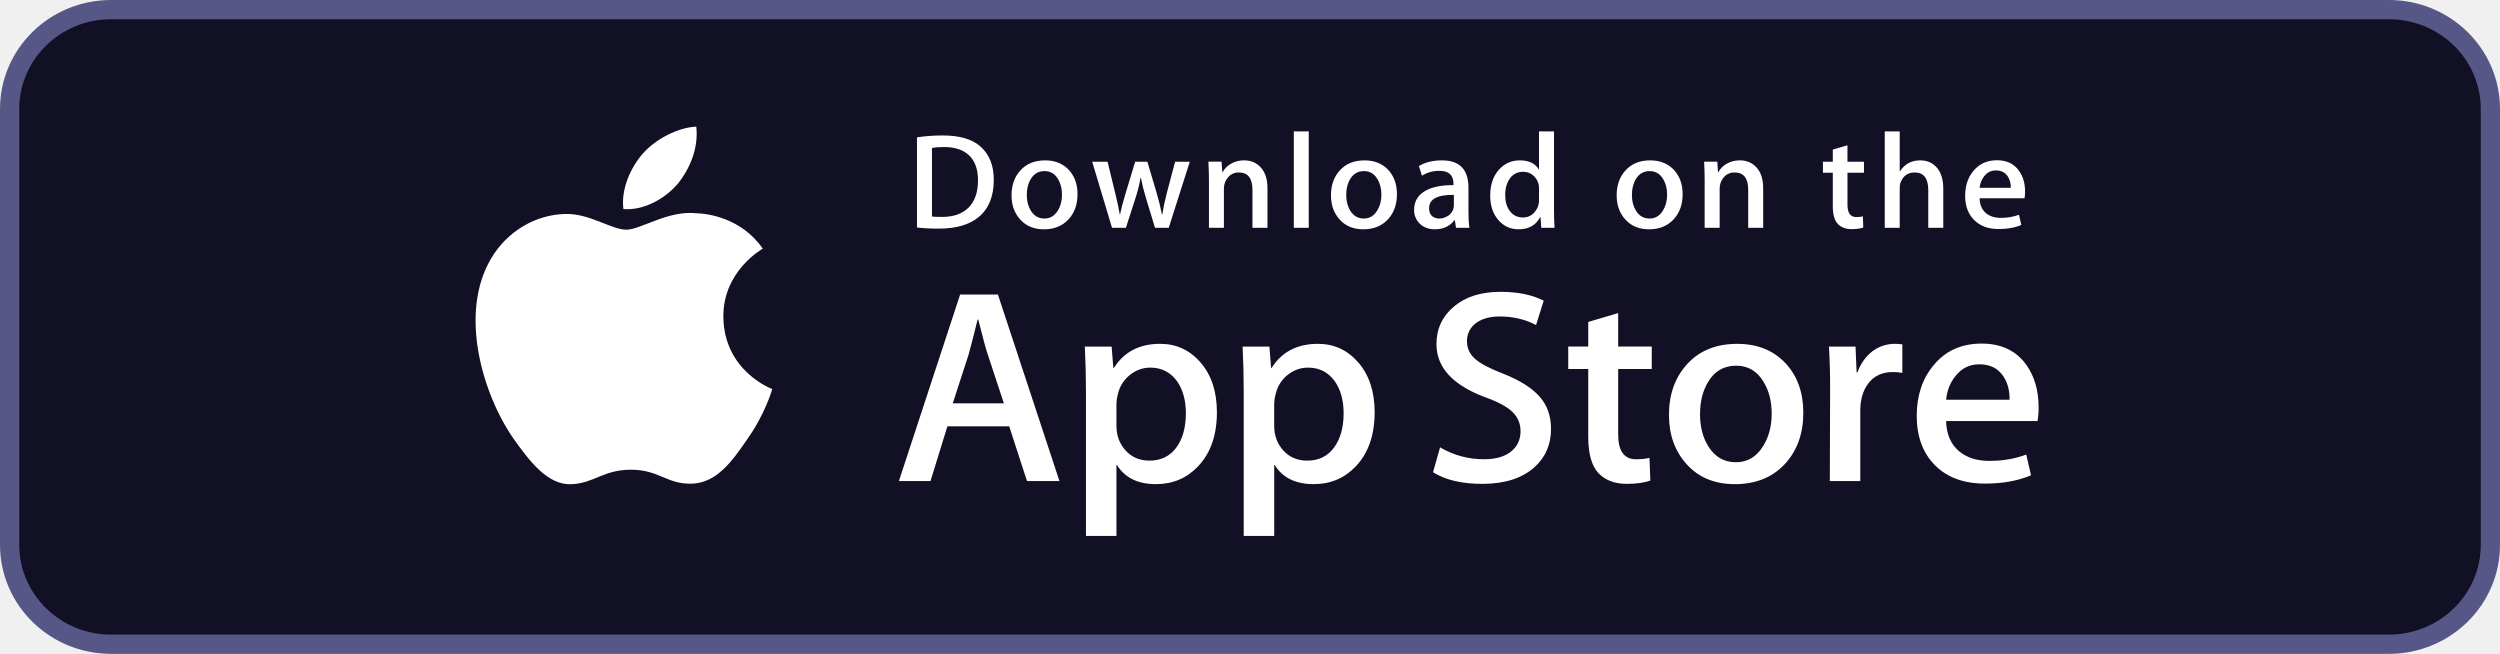
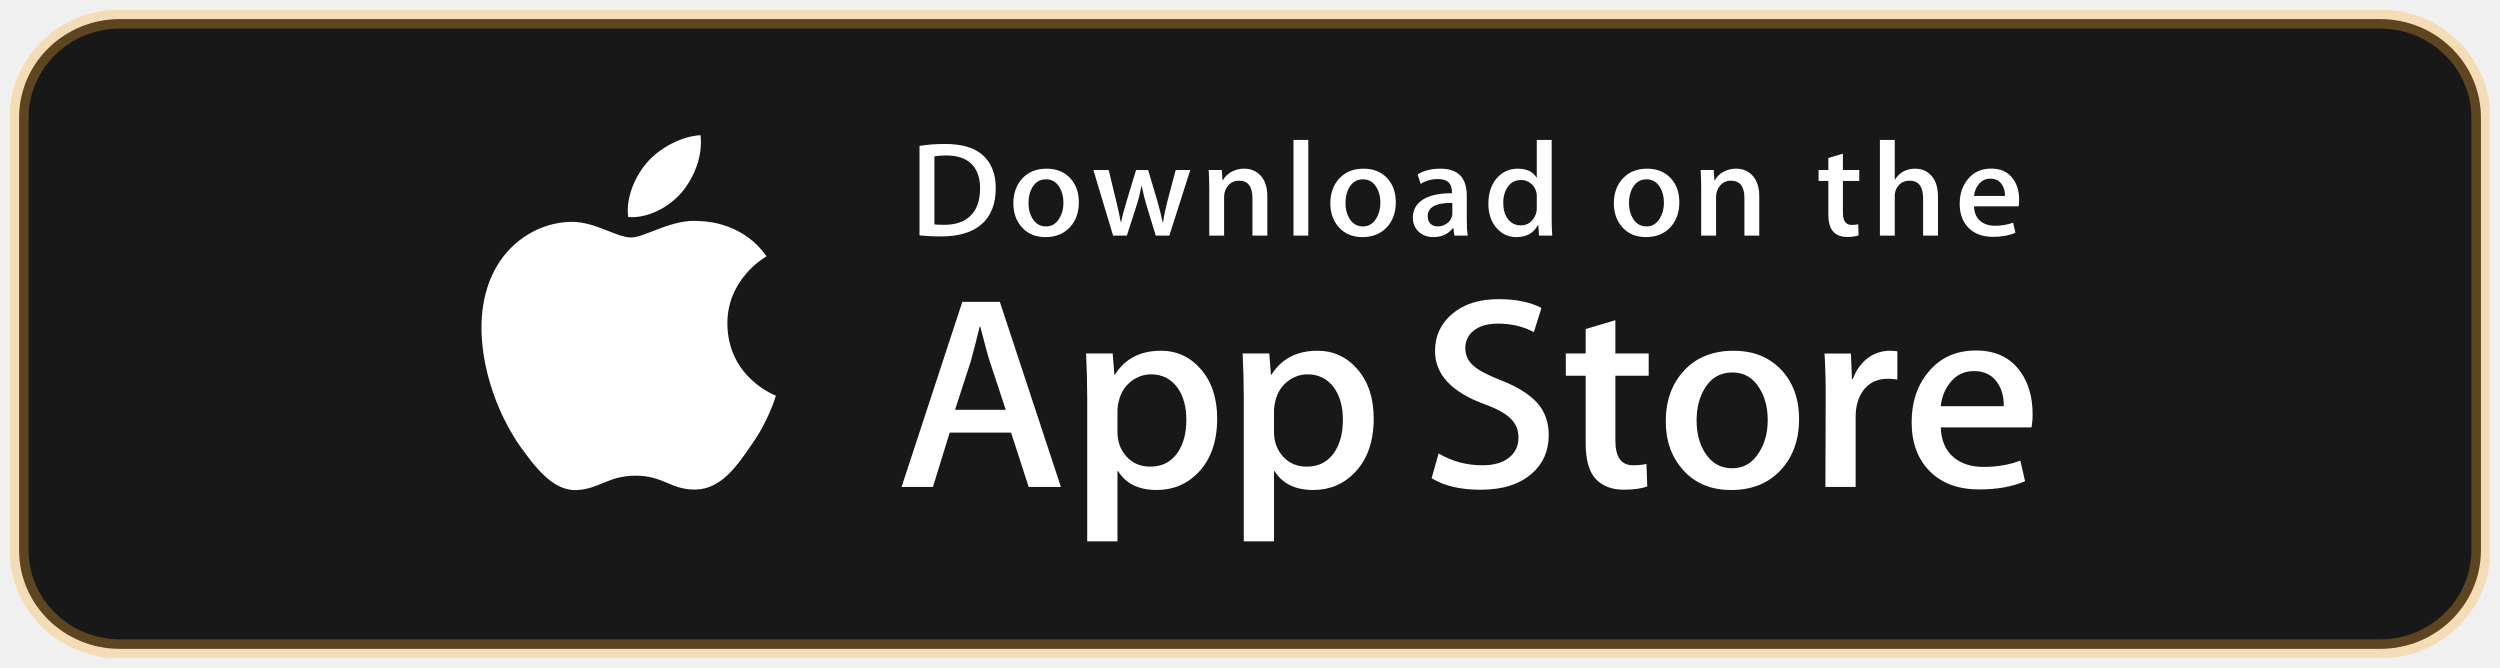
- <svg xmlns="http://www.w3.org/2000/svg" width="130" height="34" viewBox="0 0 130 34" fill="none">
-   <g clip-path="url(#clip0_437_85)">
-     <path d="M5.778 0.5H124.222C127.146 0.5 129.5 2.822 129.5 5.667V28.333C129.5 31.178 127.146 33.5 124.222 33.5H5.778C2.854 33.5 0.5 31.178 0.5 28.333V5.667C0.5 2.822 2.854 0.5 5.778 0.5Z" fill="#121025" stroke="#575787" />
-     <path d="M37.615 16.474C37.593 14.126 39.575 12.982 39.666 12.929C38.543 11.323 36.803 11.104 36.191 11.087C34.729 10.936 33.312 11.944 32.567 11.944C31.807 11.944 30.66 11.101 29.425 11.126C27.834 11.15 26.346 12.054 25.53 13.456C23.846 16.315 25.102 20.518 26.715 22.828C27.523 23.96 28.465 25.224 29.7 25.18C30.908 25.131 31.359 24.425 32.816 24.425C34.261 24.425 34.684 25.18 35.943 25.151C37.239 25.131 38.055 24.015 38.834 22.872C39.767 21.574 40.141 20.297 40.156 20.231C40.126 20.221 37.64 19.29 37.615 16.474ZM35.236 9.566C35.886 8.769 36.33 7.685 36.207 6.585C35.267 6.626 34.091 7.223 33.414 8.002C32.815 8.689 32.28 9.815 32.417 10.873C33.474 10.951 34.558 10.35 35.236 9.566ZM55.092 25.017H53.404L52.479 22.168H49.265L48.385 25.017H46.742L49.926 15.317H51.892L55.092 25.017ZM52.201 20.972L51.365 18.439C51.276 18.181 51.111 17.572 50.867 16.612H50.836C50.688 17.223 50.532 17.832 50.367 18.439L49.544 20.972H52.201ZM63.279 21.434C63.279 22.624 62.952 23.564 62.296 24.254C61.709 24.869 60.98 25.175 60.11 25.175C59.17 25.175 58.495 24.845 58.084 24.183H58.055V27.867H56.47V20.326C56.47 19.578 56.45 18.81 56.411 18.023H57.805L57.893 19.131H57.923C58.451 18.296 59.253 17.879 60.329 17.879C61.171 17.879 61.873 18.205 62.435 18.857C62.998 19.51 63.279 20.369 63.279 21.434ZM61.665 21.491C61.665 20.81 61.509 20.249 61.195 19.807C60.853 19.347 60.393 19.116 59.816 19.116C59.425 19.116 59.07 19.245 58.753 19.498C58.435 19.753 58.226 20.085 58.129 20.498C58.085 20.653 58.06 20.812 58.055 20.972V22.138C58.055 22.647 58.214 23.076 58.532 23.427C58.85 23.777 59.264 23.952 59.772 23.952C60.369 23.952 60.833 23.726 61.166 23.276C61.498 22.825 61.665 22.23 61.665 21.491ZM71.482 21.434C71.482 22.624 71.155 23.564 70.498 24.254C69.912 24.869 69.182 25.175 68.313 25.175C67.373 25.175 66.698 24.845 66.287 24.183H66.259V27.867H64.673V20.326C64.673 19.558 64.653 18.79 64.615 18.023H66.009L66.097 19.131H66.126C66.654 18.296 67.456 17.879 68.533 17.879C69.374 17.879 70.076 18.205 70.639 18.857C71.2 19.51 71.482 20.369 71.482 21.434ZM69.868 21.491C69.868 20.81 69.711 20.249 69.397 19.807C69.055 19.347 68.596 19.116 68.019 19.116C67.627 19.116 67.273 19.245 66.954 19.498C66.636 19.753 66.429 20.085 66.332 20.498C66.288 20.653 66.264 20.812 66.258 20.972V22.138C66.258 22.647 66.417 23.076 66.734 23.427C67.052 23.777 67.465 23.952 67.975 23.952C68.572 23.952 69.036 23.726 69.368 23.276C69.701 22.825 69.868 22.23 69.868 21.491ZM80.653 22.297C80.653 23.122 80.361 23.794 79.774 24.311C79.13 24.878 78.233 25.161 77.08 25.161C76.017 25.161 75.163 24.96 74.517 24.556L74.884 23.261C75.58 23.674 76.343 23.881 77.175 23.881C77.772 23.881 78.236 23.748 78.57 23.484C78.902 23.221 79.068 22.866 79.068 22.424C79.068 22.031 78.931 21.699 78.657 21.43C78.384 21.161 77.928 20.911 77.293 20.68C75.561 20.047 74.696 19.119 74.696 17.899C74.696 17.101 74.999 16.448 75.606 15.939C76.211 15.429 77.018 15.175 78.027 15.175C78.927 15.175 79.675 15.329 80.272 15.635L79.875 16.903C79.319 16.605 78.688 16.457 77.982 16.457C77.426 16.457 76.99 16.591 76.678 16.859C76.551 16.969 76.45 17.104 76.382 17.256C76.314 17.407 76.279 17.572 76.282 17.737C76.282 18.121 76.433 18.439 76.736 18.687C76.999 18.918 77.479 19.167 78.174 19.436C79.025 19.772 79.651 20.166 80.052 20.615C80.453 21.064 80.653 21.626 80.653 22.297ZM85.891 19.189H84.145V22.584C84.145 23.449 84.453 23.881 85.07 23.881C85.353 23.881 85.587 23.856 85.773 23.808L85.817 24.988C85.505 25.103 85.094 25.16 84.585 25.16C83.96 25.16 83.471 24.973 83.117 24.599C82.766 24.224 82.589 23.596 82.589 22.713V19.187H81.548V18.021H82.589V16.741L84.145 16.28V18.021H85.891V19.189ZM93.772 21.462C93.772 22.538 93.458 23.42 92.832 24.11C92.176 24.821 91.305 25.176 90.219 25.176C89.172 25.176 88.34 24.836 87.719 24.154C87.097 23.474 86.786 22.614 86.786 21.578C86.786 20.494 87.106 19.607 87.748 18.916C88.388 18.225 89.251 17.88 90.337 17.88C91.383 17.88 92.225 18.22 92.86 18.902C93.468 19.563 93.772 20.416 93.772 21.462ZM92.128 21.512C92.128 20.867 91.987 20.315 91.703 19.853C91.37 19.295 90.896 19.016 90.28 19.016C89.643 19.016 89.159 19.296 88.827 19.853C88.543 20.315 88.402 20.877 88.402 21.542C88.402 22.186 88.543 22.74 88.827 23.201C89.17 23.759 89.648 24.037 90.266 24.037C90.871 24.037 91.346 23.754 91.689 23.186C91.981 22.716 92.128 22.157 92.128 21.512ZM98.922 19.389C98.757 19.36 98.59 19.346 98.423 19.347C97.865 19.347 97.434 19.552 97.131 19.966C96.867 20.331 96.735 20.791 96.735 21.347V25.017H95.151L95.166 20.226C95.168 19.491 95.148 18.757 95.106 18.024H96.487L96.544 19.362H96.588C96.755 18.902 97.019 18.531 97.381 18.254C97.711 18.011 98.113 17.88 98.526 17.879C98.672 17.879 98.804 17.89 98.922 17.907V19.389ZM106.008 21.189C106.008 21.468 105.989 21.702 105.95 21.894H101.197C101.216 22.585 101.445 23.114 101.887 23.478C102.287 23.804 102.805 23.966 103.441 23.966C104.145 23.966 104.787 23.857 105.365 23.636L105.613 24.715C104.938 25.003 104.141 25.147 103.222 25.147C102.116 25.147 101.248 24.828 100.616 24.19C99.986 23.553 99.67 22.696 99.67 21.621C99.67 20.567 99.964 19.688 100.552 18.988C101.167 18.24 101.998 17.866 103.045 17.866C104.073 17.866 104.851 18.24 105.379 18.988C105.798 19.582 106.008 20.316 106.008 21.189ZM104.497 20.786C104.507 20.326 104.404 19.928 104.19 19.591C103.915 19.159 103.494 18.944 102.927 18.944C102.409 18.944 101.988 19.154 101.666 19.577C101.402 19.913 101.245 20.316 101.197 20.785L104.497 20.786ZM51.677 9.35C51.677 10.207 51.415 10.854 50.891 11.287C50.406 11.688 49.716 11.888 48.823 11.888C48.442 11.891 48.062 11.872 47.683 11.831V7.144C48.097 7.078 48.542 7.044 49.025 7.044C49.876 7.044 50.517 7.226 50.95 7.588C51.434 7.999 51.677 8.586 51.677 9.35ZM50.856 9.371C50.856 8.815 50.706 8.388 50.406 8.091C50.105 7.795 49.667 7.646 49.089 7.646C48.844 7.646 48.635 7.661 48.462 7.695V11.258C48.558 11.273 48.733 11.28 48.988 11.28C49.585 11.28 50.044 11.117 50.368 10.792C50.693 10.467 50.856 9.994 50.856 9.371ZM56.031 10.099C56.031 10.628 55.877 11.061 55.57 11.4C55.248 11.749 54.82 11.924 54.286 11.924C53.772 11.924 53.363 11.757 53.057 11.421C52.752 11.087 52.6 10.665 52.6 10.156C52.6 9.624 52.757 9.187 53.072 8.849C53.387 8.509 53.811 8.339 54.345 8.339C54.859 8.339 55.272 8.506 55.585 8.841C55.882 9.167 56.031 9.586 56.031 10.099ZM55.224 10.124C55.224 9.807 55.154 9.535 55.014 9.308C54.851 9.034 54.619 8.897 54.316 8.897C54.003 8.897 53.766 9.034 53.602 9.308C53.462 9.535 53.393 9.811 53.393 10.138C53.393 10.455 53.463 10.727 53.602 10.954C53.771 11.227 54.005 11.364 54.309 11.364C54.606 11.364 54.84 11.225 55.008 10.947C55.152 10.715 55.224 10.442 55.224 10.124ZM61.87 8.409L60.774 11.845H60.06L59.606 10.353C59.493 9.988 59.399 9.618 59.325 9.243H59.31C59.243 9.619 59.149 9.99 59.028 10.354L58.547 11.845H57.825L56.794 8.41H57.594L57.991 10.043C58.087 10.429 58.165 10.797 58.229 11.146H58.243C58.3 10.859 58.397 10.493 58.532 10.05L59.029 8.41H59.663L60.14 10.015C60.255 10.407 60.349 10.784 60.421 11.146H60.443C60.495 10.793 60.575 10.416 60.68 10.015L61.106 8.41L61.87 8.409ZM65.908 11.845H65.128V9.878C65.128 9.271 64.894 8.968 64.423 8.968C64.316 8.965 64.209 8.986 64.112 9.029C64.014 9.073 63.928 9.137 63.86 9.218C63.716 9.385 63.643 9.582 63.643 9.807V11.845H62.865V9.391C62.865 9.09 62.855 8.762 62.837 8.408H63.521L63.557 8.946H63.579C63.67 8.778 63.805 8.641 63.983 8.53C64.194 8.403 64.431 8.338 64.689 8.338C65.016 8.338 65.288 8.441 65.505 8.649C65.773 8.903 65.908 9.283 65.908 9.787V11.845ZM68.055 11.845H67.278V6.833H68.055V11.845ZM72.641 10.099C72.641 10.628 72.487 11.061 72.179 11.4C71.857 11.749 71.428 11.924 70.896 11.924C70.381 11.924 69.972 11.757 69.667 11.421C69.362 11.087 69.21 10.665 69.21 10.156C69.21 9.624 69.366 9.187 69.681 8.849C69.997 8.509 70.42 8.339 70.953 8.339C71.468 8.339 71.88 8.506 72.195 8.841C72.491 9.167 72.641 9.586 72.641 10.099ZM71.832 10.124C71.832 9.807 71.763 9.535 71.623 9.308C71.461 9.034 71.228 8.897 70.926 8.897C70.612 8.897 70.375 9.034 70.211 9.308C70.072 9.535 70.003 9.811 70.003 10.138C70.003 10.455 70.073 10.727 70.212 10.954C70.38 11.227 70.615 11.364 70.918 11.364C71.215 11.364 71.448 11.225 71.616 10.947C71.76 10.715 71.833 10.441 71.833 10.123L71.832 10.124ZM76.41 11.845H75.711L75.653 11.45H75.632C75.392 11.765 75.051 11.924 74.608 11.924C74.277 11.924 74.01 11.819 73.809 11.612C73.718 11.519 73.647 11.41 73.6 11.29C73.553 11.169 73.531 11.041 73.534 10.913C73.534 10.493 73.713 10.172 74.072 9.951C74.43 9.73 74.934 9.621 75.582 9.626V9.562C75.582 9.109 75.34 8.883 74.855 8.883C74.509 8.883 74.204 8.968 73.942 9.138L73.783 8.636C74.108 8.438 74.511 8.339 74.985 8.339C75.9 8.339 76.36 8.814 76.36 9.761V11.026C76.36 11.37 76.377 11.643 76.41 11.845ZM75.602 10.665V10.135C74.743 10.121 74.313 10.352 74.313 10.828C74.313 11.007 74.362 11.141 74.462 11.231C74.567 11.321 74.703 11.369 74.843 11.364C75.014 11.364 75.174 11.311 75.32 11.206C75.408 11.145 75.48 11.064 75.529 10.97C75.578 10.875 75.603 10.771 75.602 10.665ZM80.836 11.845H80.145L80.108 11.294H80.087C79.866 11.714 79.49 11.924 78.962 11.924C78.539 11.924 78.188 11.761 77.909 11.435C77.631 11.111 77.491 10.689 77.491 10.17C77.491 9.614 77.642 9.164 77.946 8.82C78.239 8.499 78.599 8.339 79.027 8.339C79.497 8.339 79.826 8.494 80.014 8.805H80.028V6.833H80.808V10.92C80.808 11.255 80.817 11.563 80.836 11.845ZM80.028 10.396V9.824C80.036 9.692 80.013 9.56 79.96 9.438C79.908 9.316 79.827 9.207 79.725 9.121C79.582 8.996 79.396 8.929 79.204 8.933C78.914 8.933 78.687 9.046 78.519 9.273C78.354 9.499 78.27 9.788 78.27 10.142C78.27 10.482 78.349 10.758 78.509 10.969C78.677 11.196 78.905 11.309 79.189 11.309C79.445 11.309 79.649 11.214 79.805 11.025C79.955 10.849 80.035 10.626 80.028 10.396ZM87.497 10.099C87.497 10.628 87.343 11.061 87.035 11.4C86.713 11.749 86.287 11.924 85.752 11.924C85.239 11.924 84.829 11.757 84.523 11.421C84.218 11.087 84.066 10.665 84.066 10.156C84.066 9.624 84.223 9.187 84.538 8.849C84.853 8.509 85.277 8.339 85.811 8.339C86.325 8.339 86.739 8.506 87.051 8.841C87.348 9.167 87.497 9.586 87.497 10.099ZM86.69 10.124C86.69 9.807 86.62 9.535 86.482 9.308C86.317 9.034 86.085 8.897 85.782 8.897C85.47 8.897 85.232 9.034 85.068 9.308C84.928 9.535 84.859 9.811 84.859 10.138C84.859 10.455 84.929 10.727 85.068 10.954C85.236 11.227 85.471 11.364 85.775 11.364C86.072 11.364 86.306 11.225 86.474 10.947C86.617 10.715 86.69 10.442 86.69 10.124ZM91.685 11.845H90.907V9.878C90.907 9.271 90.672 8.968 90.2 8.968C90.093 8.965 89.987 8.986 89.89 9.029C89.792 9.073 89.706 9.137 89.638 9.218C89.494 9.385 89.422 9.582 89.422 9.807V11.845H88.642V9.391C88.642 9.09 88.634 8.762 88.615 8.408H89.299L89.335 8.946H89.357C89.452 8.775 89.591 8.632 89.76 8.53C89.972 8.403 90.207 8.338 90.467 8.338C90.793 8.338 91.066 8.441 91.281 8.649C91.552 8.903 91.685 9.283 91.685 9.787V11.845ZM96.926 8.982H96.069V10.65C96.069 11.075 96.221 11.287 96.523 11.287C96.663 11.287 96.779 11.275 96.87 11.252L96.89 11.831C96.736 11.887 96.534 11.916 96.285 11.916C95.977 11.916 95.738 11.824 95.565 11.641C95.391 11.457 95.305 11.148 95.305 10.714V8.982H94.793V8.409H95.305V7.78L96.068 7.554V8.409H96.926L96.926 8.982ZM101.05 11.845H100.27V9.892C100.27 9.276 100.035 8.968 99.565 8.968C99.204 8.968 98.957 9.147 98.822 9.504C98.796 9.593 98.784 9.686 98.785 9.779V11.845H98.007V6.833H98.785V8.904H98.8C99.046 8.527 99.397 8.339 99.853 8.339C100.176 8.339 100.442 8.443 100.654 8.65C100.918 8.909 101.05 9.294 101.05 9.803V11.845ZM105.303 9.965C105.303 10.102 105.293 10.217 105.274 10.311H102.939C102.949 10.651 103.06 10.91 103.277 11.089C103.475 11.249 103.73 11.33 104.042 11.33C104.387 11.33 104.702 11.275 104.986 11.167L105.108 11.698C104.776 11.839 104.385 11.91 103.933 11.91C103.389 11.91 102.963 11.753 102.654 11.44C102.342 11.126 102.188 10.706 102.188 10.178C102.188 9.66 102.332 9.228 102.621 8.884C102.923 8.517 103.331 8.333 103.846 8.333C104.35 8.333 104.733 8.517 104.991 8.884C105.2 9.176 105.303 9.536 105.303 9.965ZM104.56 9.767C104.571 9.561 104.518 9.357 104.409 9.181C104.274 8.968 104.068 8.862 103.79 8.862C103.535 8.862 103.328 8.965 103.17 9.174C103.038 9.346 102.958 9.552 102.939 9.767H104.56Z" fill="white" />
+ <svg xmlns="http://www.w3.org/2000/svg" width="131" height="35" viewBox="0 0 131 35" fill="none">
+   <g clip-path="url(#clip0_57_19)">
+     <mask id="mask0_57_19" style="mask-type:luminance" maskUnits="userSpaceOnUse" x="0" y="0" width="131" height="35">
+       <path d="M130.5 0.5H0.5V34.5H130.5V0.5Z" fill="white" />
+     </mask>
+     <g mask="url(#mask0_57_19)">
+       <path d="M6.278 1H124.722C127.646 1 130 3.322 130 6.167V28.833C130 31.678 127.646 34 124.722 34H6.278C3.354 34 1 31.678 1 28.833V6.167C1 3.322 3.354 1 6.278 1Z" fill="#181818" stroke="#FFAF32" stroke-opacity="0.3" />
+       <path d="M38.115 16.974C38.093 14.626 40.075 13.482 40.166 13.429C39.043 11.823 37.303 11.604 36.691 11.587C35.229 11.436 33.812 12.444 33.067 12.444C32.307 12.444 31.16 11.601 29.925 11.626C28.334 11.65 26.846 12.554 26.03 13.956C24.346 16.815 25.602 21.018 27.215 23.328C28.023 24.46 28.965 25.725 30.2 25.68C31.408 25.631 31.859 24.925 33.316 24.925C34.761 24.925 35.184 25.68 36.443 25.652C37.739 25.631 38.555 24.515 39.334 23.372C40.267 22.075 40.641 20.797 40.656 20.732C40.626 20.721 38.14 19.79 38.115 16.974ZM35.736 10.066C36.386 9.269 36.83 8.185 36.707 7.085C35.767 7.127 34.591 7.723 33.914 8.502C33.315 9.189 32.78 10.315 32.917 11.373C33.974 11.451 35.058 10.85 35.736 10.066ZM55.592 25.517H53.904L52.979 22.668H49.765L48.885 25.517H47.242L50.426 15.817H52.392L55.592 25.517ZM52.701 21.472L51.865 18.939C51.776 18.681 51.611 18.072 51.367 17.112H51.336C51.188 17.723 51.032 18.332 50.867 18.939L50.044 21.472H52.701ZM63.779 21.934C63.779 23.124 63.452 24.064 62.796 24.754C62.209 25.369 61.48 25.675 60.61 25.675C59.67 25.675 58.995 25.345 58.584 24.683H58.555V28.367H56.97V20.826C56.97 20.078 56.95 19.31 56.911 18.523H58.305L58.393 19.631H58.423C58.951 18.796 59.753 18.379 60.829 18.379C61.671 18.379 62.373 18.705 62.935 19.357C63.498 20.01 63.779 20.869 63.779 21.934ZM62.165 21.991C62.165 21.31 62.009 20.749 61.695 20.307C61.353 19.847 60.893 19.616 60.316 19.616C59.925 19.616 59.57 19.745 59.253 19.998C58.935 20.253 58.726 20.586 58.629 20.999C58.585 21.153 58.56 21.312 58.555 21.472V22.638C58.555 23.147 58.714 23.576 59.032 23.927C59.35 24.277 59.764 24.452 60.272 24.452C60.869 24.452 61.333 24.226 61.666 23.776C61.998 23.325 62.165 22.73 62.165 21.991ZM71.982 21.934C71.982 23.124 71.655 24.064 70.998 24.754C70.412 25.369 69.682 25.675 68.813 25.675C67.873 25.675 67.198 25.345 66.787 24.683H66.759V28.367H65.173V20.826C65.173 20.058 65.153 19.29 65.115 18.523H66.509L66.597 19.631H66.626C67.154 18.796 67.956 18.379 69.033 18.379C69.874 18.379 70.576 18.705 71.139 19.357C71.7 20.01 71.982 20.869 71.982 21.934ZM70.368 21.991C70.368 21.31 70.211 20.749 69.897 20.307C69.555 19.847 69.096 19.616 68.519 19.616C68.127 19.616 67.773 19.745 67.454 19.998C67.136 20.253 66.929 20.586 66.832 20.999C66.788 21.153 66.764 21.312 66.758 21.472V22.638C66.758 23.147 66.917 23.576 67.234 23.927C67.552 24.277 67.965 24.452 68.475 24.452C69.072 24.452 69.536 24.226 69.868 23.776C70.201 23.325 70.368 22.73 70.368 21.991ZM81.153 22.797C81.153 23.622 80.861 24.294 80.274 24.811C79.63 25.378 78.733 25.662 77.58 25.662C76.517 25.662 75.663 25.46 75.017 25.057L75.384 23.761C76.08 24.174 76.843 24.381 77.675 24.381C78.272 24.381 78.736 24.248 79.07 23.984C79.402 23.721 79.568 23.366 79.568 22.924C79.568 22.531 79.431 22.199 79.157 21.93C78.884 21.661 78.428 21.412 77.793 21.181C76.061 20.547 75.196 19.619 75.196 18.399C75.196 17.601 75.499 16.948 76.106 16.439C76.711 15.929 77.518 15.675 78.527 15.675C79.427 15.675 80.175 15.829 80.772 16.135L80.375 17.403C79.819 17.106 79.188 16.957 78.482 16.957C77.926 16.957 77.49 17.091 77.178 17.359C77.051 17.469 76.95 17.604 76.882 17.756C76.814 17.907 76.779 18.072 76.782 18.238C76.782 18.621 76.933 18.939 77.236 19.187C77.499 19.418 77.979 19.667 78.674 19.936C79.525 20.272 80.151 20.666 80.552 21.115C80.953 21.564 81.153 22.126 81.153 22.797ZM86.391 19.689H84.645V23.085C84.645 23.949 84.953 24.381 85.57 24.381C85.853 24.381 86.087 24.356 86.273 24.308L86.317 25.488C86.005 25.603 85.594 25.66 85.085 25.66C84.46 25.66 83.971 25.473 83.617 25.099C83.266 24.724 83.089 24.096 83.089 23.213V19.687H82.048V18.521H83.089V17.241L84.645 16.78V18.521H86.391V19.689ZM94.272 21.963C94.272 23.038 93.958 23.92 93.332 24.61C92.676 25.322 91.805 25.676 90.719 25.676C89.672 25.676 88.84 25.336 88.219 24.654C87.597 23.974 87.286 23.114 87.286 22.078C87.286 20.994 87.606 20.107 88.248 19.416C88.888 18.726 89.751 18.38 90.837 18.38C91.883 18.38 92.725 18.72 93.36 19.402C93.968 20.063 94.272 20.916 94.272 21.963ZM92.628 22.012C92.628 21.368 92.487 20.815 92.203 20.353C91.87 19.795 91.396 19.516 90.78 19.516C90.143 19.516 89.659 19.796 89.327 20.353C89.043 20.815 88.902 21.378 88.902 22.042C88.902 22.686 89.043 23.24 89.327 23.701C89.67 24.259 90.148 24.537 90.766 24.537C91.371 24.537 91.846 24.254 92.189 23.686C92.481 23.216 92.628 22.657 92.628 22.012ZM99.422 19.889C99.257 19.86 99.09 19.846 98.923 19.847C98.365 19.847 97.934 20.052 97.631 20.466C97.367 20.831 97.235 21.291 97.235 21.847V25.517H95.651L95.666 20.726C95.668 19.991 95.648 19.257 95.606 18.524H96.987L97.044 19.862H97.088C97.255 19.402 97.519 19.032 97.881 18.754C98.211 18.511 98.613 18.38 99.026 18.379C99.172 18.379 99.304 18.39 99.422 18.407V19.889ZM106.508 21.689C106.508 21.968 106.489 22.202 106.45 22.394H101.697C101.716 23.085 101.945 23.614 102.387 23.978C102.787 24.304 103.305 24.467 103.941 24.467C104.645 24.467 105.287 24.357 105.865 24.136L106.113 25.215C105.438 25.504 104.641 25.647 103.722 25.647C102.616 25.647 101.748 25.328 101.116 24.69C100.486 24.053 100.17 23.196 100.17 22.121C100.17 21.067 100.464 20.188 101.052 19.488C101.667 18.74 102.498 18.366 103.545 18.366C104.573 18.366 105.351 18.74 105.879 19.488C106.298 20.082 106.508 20.817 106.508 21.689ZM104.997 21.286C105.007 20.826 104.904 20.428 104.69 20.091C104.415 19.659 103.994 19.444 103.427 19.444C102.909 19.444 102.488 19.654 102.166 20.077C101.902 20.413 101.745 20.816 101.697 21.285L104.997 21.286ZM52.177 9.85C52.177 10.707 51.915 11.354 51.391 11.787C50.906 12.188 50.216 12.388 49.323 12.388C48.942 12.391 48.562 12.372 48.183 12.331V7.644C48.597 7.578 49.042 7.544 49.525 7.544C50.376 7.544 51.017 7.726 51.45 8.088C51.934 8.499 52.177 9.086 52.177 9.85ZM51.356 9.871C51.356 9.315 51.206 8.888 50.906 8.591C50.605 8.295 50.167 8.146 49.589 8.146C49.344 8.146 49.135 8.161 48.962 8.195V11.758C49.058 11.773 49.233 11.78 49.488 11.78C50.085 11.78 50.544 11.617 50.868 11.292C51.193 10.967 51.356 10.494 51.356 9.871ZM56.531 10.6C56.531 11.128 56.377 11.561 56.07 11.9C55.748 12.249 55.32 12.424 54.786 12.424C54.272 12.424 53.863 12.257 53.557 11.921C53.252 11.587 53.1 11.165 53.1 10.656C53.1 10.124 53.257 9.687 53.572 9.349C53.887 9.009 54.311 8.839 54.845 8.839C55.359 8.839 55.772 9.006 56.085 9.341C56.382 9.667 56.531 10.086 56.531 10.6ZM55.724 10.624C55.724 10.307 55.654 10.035 55.514 9.808C55.351 9.534 55.119 9.397 54.816 9.397C54.503 9.397 54.266 9.534 54.102 9.808C53.962 10.035 53.893 10.311 53.893 10.638C53.893 10.955 53.963 11.227 54.102 11.454C54.271 11.727 54.505 11.865 54.809 11.865C55.106 11.865 55.34 11.725 55.508 11.447C55.652 11.215 55.724 10.942 55.724 10.624ZM62.37 8.909L61.274 12.345H60.56L60.106 10.853C59.993 10.488 59.899 10.118 59.825 9.743H59.81C59.743 10.119 59.649 10.491 59.528 10.854L59.047 12.346H58.325L57.294 8.91H58.094L58.491 10.543C58.587 10.929 58.665 11.297 58.729 11.646H58.743C58.8 11.359 58.897 10.993 59.032 10.55L59.529 8.91H60.163L60.64 10.515C60.755 10.907 60.849 11.284 60.921 11.646H60.943C60.995 11.293 61.075 10.916 61.18 10.515L61.606 8.91L62.37 8.909ZM66.408 12.346H65.628V10.378C65.628 9.771 65.394 9.468 64.923 9.468C64.816 9.465 64.709 9.486 64.612 9.529C64.514 9.573 64.428 9.637 64.36 9.718C64.216 9.885 64.143 10.082 64.143 10.307V12.345H63.365V9.891C63.365 9.59 63.355 9.262 63.337 8.908H64.021L64.058 9.446H64.079C64.17 9.278 64.305 9.141 64.483 9.031C64.694 8.903 64.931 8.838 65.189 8.838C65.516 8.838 65.788 8.941 66.005 9.149C66.273 9.403 66.408 9.783 66.408 10.287V12.346ZM68.555 12.346H67.778V7.333H68.555V12.346ZM73.141 10.6C73.141 11.128 72.987 11.561 72.679 11.9C72.357 12.249 71.928 12.424 71.396 12.424C70.881 12.424 70.472 12.257 70.167 11.921C69.862 11.587 69.71 11.165 69.71 10.656C69.71 10.124 69.866 9.687 70.181 9.349C70.497 9.009 70.92 8.839 71.453 8.839C71.968 8.839 72.38 9.006 72.695 9.341C72.991 9.667 73.141 10.086 73.141 10.6ZM72.332 10.624C72.332 10.307 72.263 10.035 72.123 9.808C71.961 9.534 71.728 9.397 71.426 9.397C71.112 9.397 70.875 9.534 70.711 9.808C70.572 10.035 70.503 10.311 70.503 10.638C70.503 10.955 70.573 11.227 70.712 11.454C70.88 11.727 71.115 11.865 71.418 11.865C71.715 11.865 71.948 11.725 72.116 11.447C72.26 11.215 72.332 10.942 72.332 10.624ZM76.91 12.346H76.211L76.153 11.95H76.132C75.892 12.265 75.551 12.424 75.108 12.424C74.777 12.424 74.51 12.319 74.309 12.113C74.218 12.02 74.147 11.91 74.1 11.79C74.053 11.669 74.031 11.541 74.034 11.413C74.034 10.993 74.213 10.672 74.572 10.451C74.93 10.23 75.434 10.121 76.082 10.126V10.062C76.082 9.609 75.84 9.383 75.355 9.383C75.009 9.383 74.704 9.468 74.442 9.638L74.283 9.136C74.608 8.938 75.011 8.839 75.485 8.839C76.4 8.839 76.86 9.314 76.86 10.261V11.526C76.86 11.87 76.877 12.143 76.91 12.346ZM76.102 11.165V10.635C75.243 10.621 74.813 10.852 74.813 11.328C74.813 11.507 74.862 11.641 74.962 11.731C75.067 11.821 75.203 11.869 75.343 11.865C75.514 11.865 75.674 11.812 75.82 11.706C75.908 11.645 75.98 11.564 76.029 11.47C76.078 11.375 76.103 11.271 76.102 11.165ZM81.336 12.346H80.645L80.608 11.794H80.587C80.366 12.214 79.99 12.424 79.462 12.424C79.039 12.424 78.688 12.261 78.409 11.935C78.131 11.611 77.991 11.189 77.991 10.67C77.991 10.114 78.142 9.664 78.446 9.32C78.739 8.999 79.099 8.839 79.527 8.839C79.997 8.839 80.326 8.994 80.514 9.305H80.528V7.333H81.308V11.42C81.308 11.755 81.317 12.063 81.336 12.346ZM80.528 10.896V10.324C80.536 10.192 80.513 10.06 80.46 9.938C80.408 9.816 80.327 9.707 80.225 9.621C80.082 9.496 79.896 9.429 79.704 9.433C79.414 9.433 79.187 9.546 79.019 9.773C78.854 10 78.77 10.289 78.77 10.642C78.77 10.982 78.849 11.258 79.009 11.469C79.177 11.696 79.405 11.809 79.689 11.809C79.945 11.809 80.149 11.714 80.305 11.525C80.455 11.349 80.535 11.126 80.528 10.896ZM87.997 10.6C87.997 11.128 87.843 11.561 87.535 11.9C87.213 12.249 86.787 12.424 86.252 12.424C85.739 12.424 85.329 12.257 85.023 11.921C84.718 11.587 84.566 11.165 84.566 10.656C84.566 10.124 84.723 9.687 85.038 9.349C85.353 9.009 85.777 8.839 86.311 8.839C86.825 8.839 87.239 9.006 87.551 9.341C87.848 9.667 87.997 10.086 87.997 10.6ZM87.19 10.624C87.19 10.307 87.12 10.035 86.982 9.808C86.817 9.534 86.585 9.397 86.282 9.397C85.97 9.397 85.732 9.534 85.568 9.808C85.428 10.035 85.359 10.311 85.359 10.638C85.359 10.955 85.429 11.227 85.568 11.454C85.736 11.727 85.971 11.865 86.275 11.865C86.572 11.865 86.806 11.725 86.974 11.447C87.117 11.215 87.19 10.942 87.19 10.624ZM92.185 12.346H91.407V10.378C91.407 9.771 91.172 9.468 90.7 9.468C90.593 9.465 90.487 9.486 90.39 9.529C90.292 9.573 90.206 9.637 90.138 9.718C89.994 9.885 89.922 10.082 89.922 10.307V12.345H89.142V9.891C89.142 9.59 89.134 9.262 89.115 8.908H89.799L89.835 9.446H89.857C89.952 9.275 90.091 9.132 90.26 9.031C90.472 8.903 90.707 8.838 90.967 8.838C91.293 8.838 91.566 8.941 91.781 9.149C92.052 9.403 92.185 9.783 92.185 10.287V12.346ZM97.426 9.482H96.569V11.151C96.569 11.576 96.721 11.787 97.023 11.787C97.163 11.787 97.279 11.775 97.37 11.752L97.39 12.331C97.236 12.387 97.034 12.416 96.785 12.416C96.477 12.416 96.238 12.324 96.065 12.141C95.891 11.957 95.805 11.648 95.805 11.214V9.482H95.293V8.909H95.805V8.28L96.568 8.054V8.909H97.426L97.426 9.482ZM101.55 12.346H100.77V10.392C100.77 9.776 100.535 9.468 100.065 9.468C99.704 9.468 99.457 9.647 99.322 10.004C99.296 10.093 99.284 10.186 99.285 10.279V12.345H98.507V7.333H99.285V9.404H99.3C99.546 9.027 99.897 8.839 100.353 8.839C100.676 8.839 100.942 8.943 101.154 9.15C101.418 9.409 101.55 9.794 101.55 10.303V12.346ZM105.803 10.465C105.803 10.602 105.793 10.717 105.774 10.811H103.439C103.449 11.151 103.56 11.41 103.777 11.589C103.975 11.749 104.23 11.83 104.542 11.83C104.887 11.83 105.202 11.775 105.486 11.667L105.608 12.198C105.276 12.339 104.885 12.41 104.433 12.41C103.889 12.41 103.463 12.253 103.154 11.94C102.842 11.626 102.688 11.206 102.688 10.678C102.688 10.16 102.832 9.728 103.121 9.384C103.423 9.017 103.831 8.833 104.346 8.833C104.85 8.833 105.233 9.017 105.491 9.384C105.7 9.676 105.803 10.036 105.803 10.465ZM105.06 10.267C105.071 10.061 105.018 9.857 104.909 9.681C104.774 9.468 104.568 9.362 104.29 9.362C104.035 9.362 103.828 9.465 103.67 9.674C103.538 9.847 103.458 10.052 103.439 10.267H105.06Z" fill="white" />
+     </g>
  </g>
  <defs>
-     <clipPath id="clip0_437_85">
-       <rect width="130" height="34" fill="white" />
+     <clipPath id="clip0_57_19">
+       <rect width="130" height="34" fill="white" transform="translate(0.5 0.5)" />
    </clipPath>
  </defs>
</svg>
